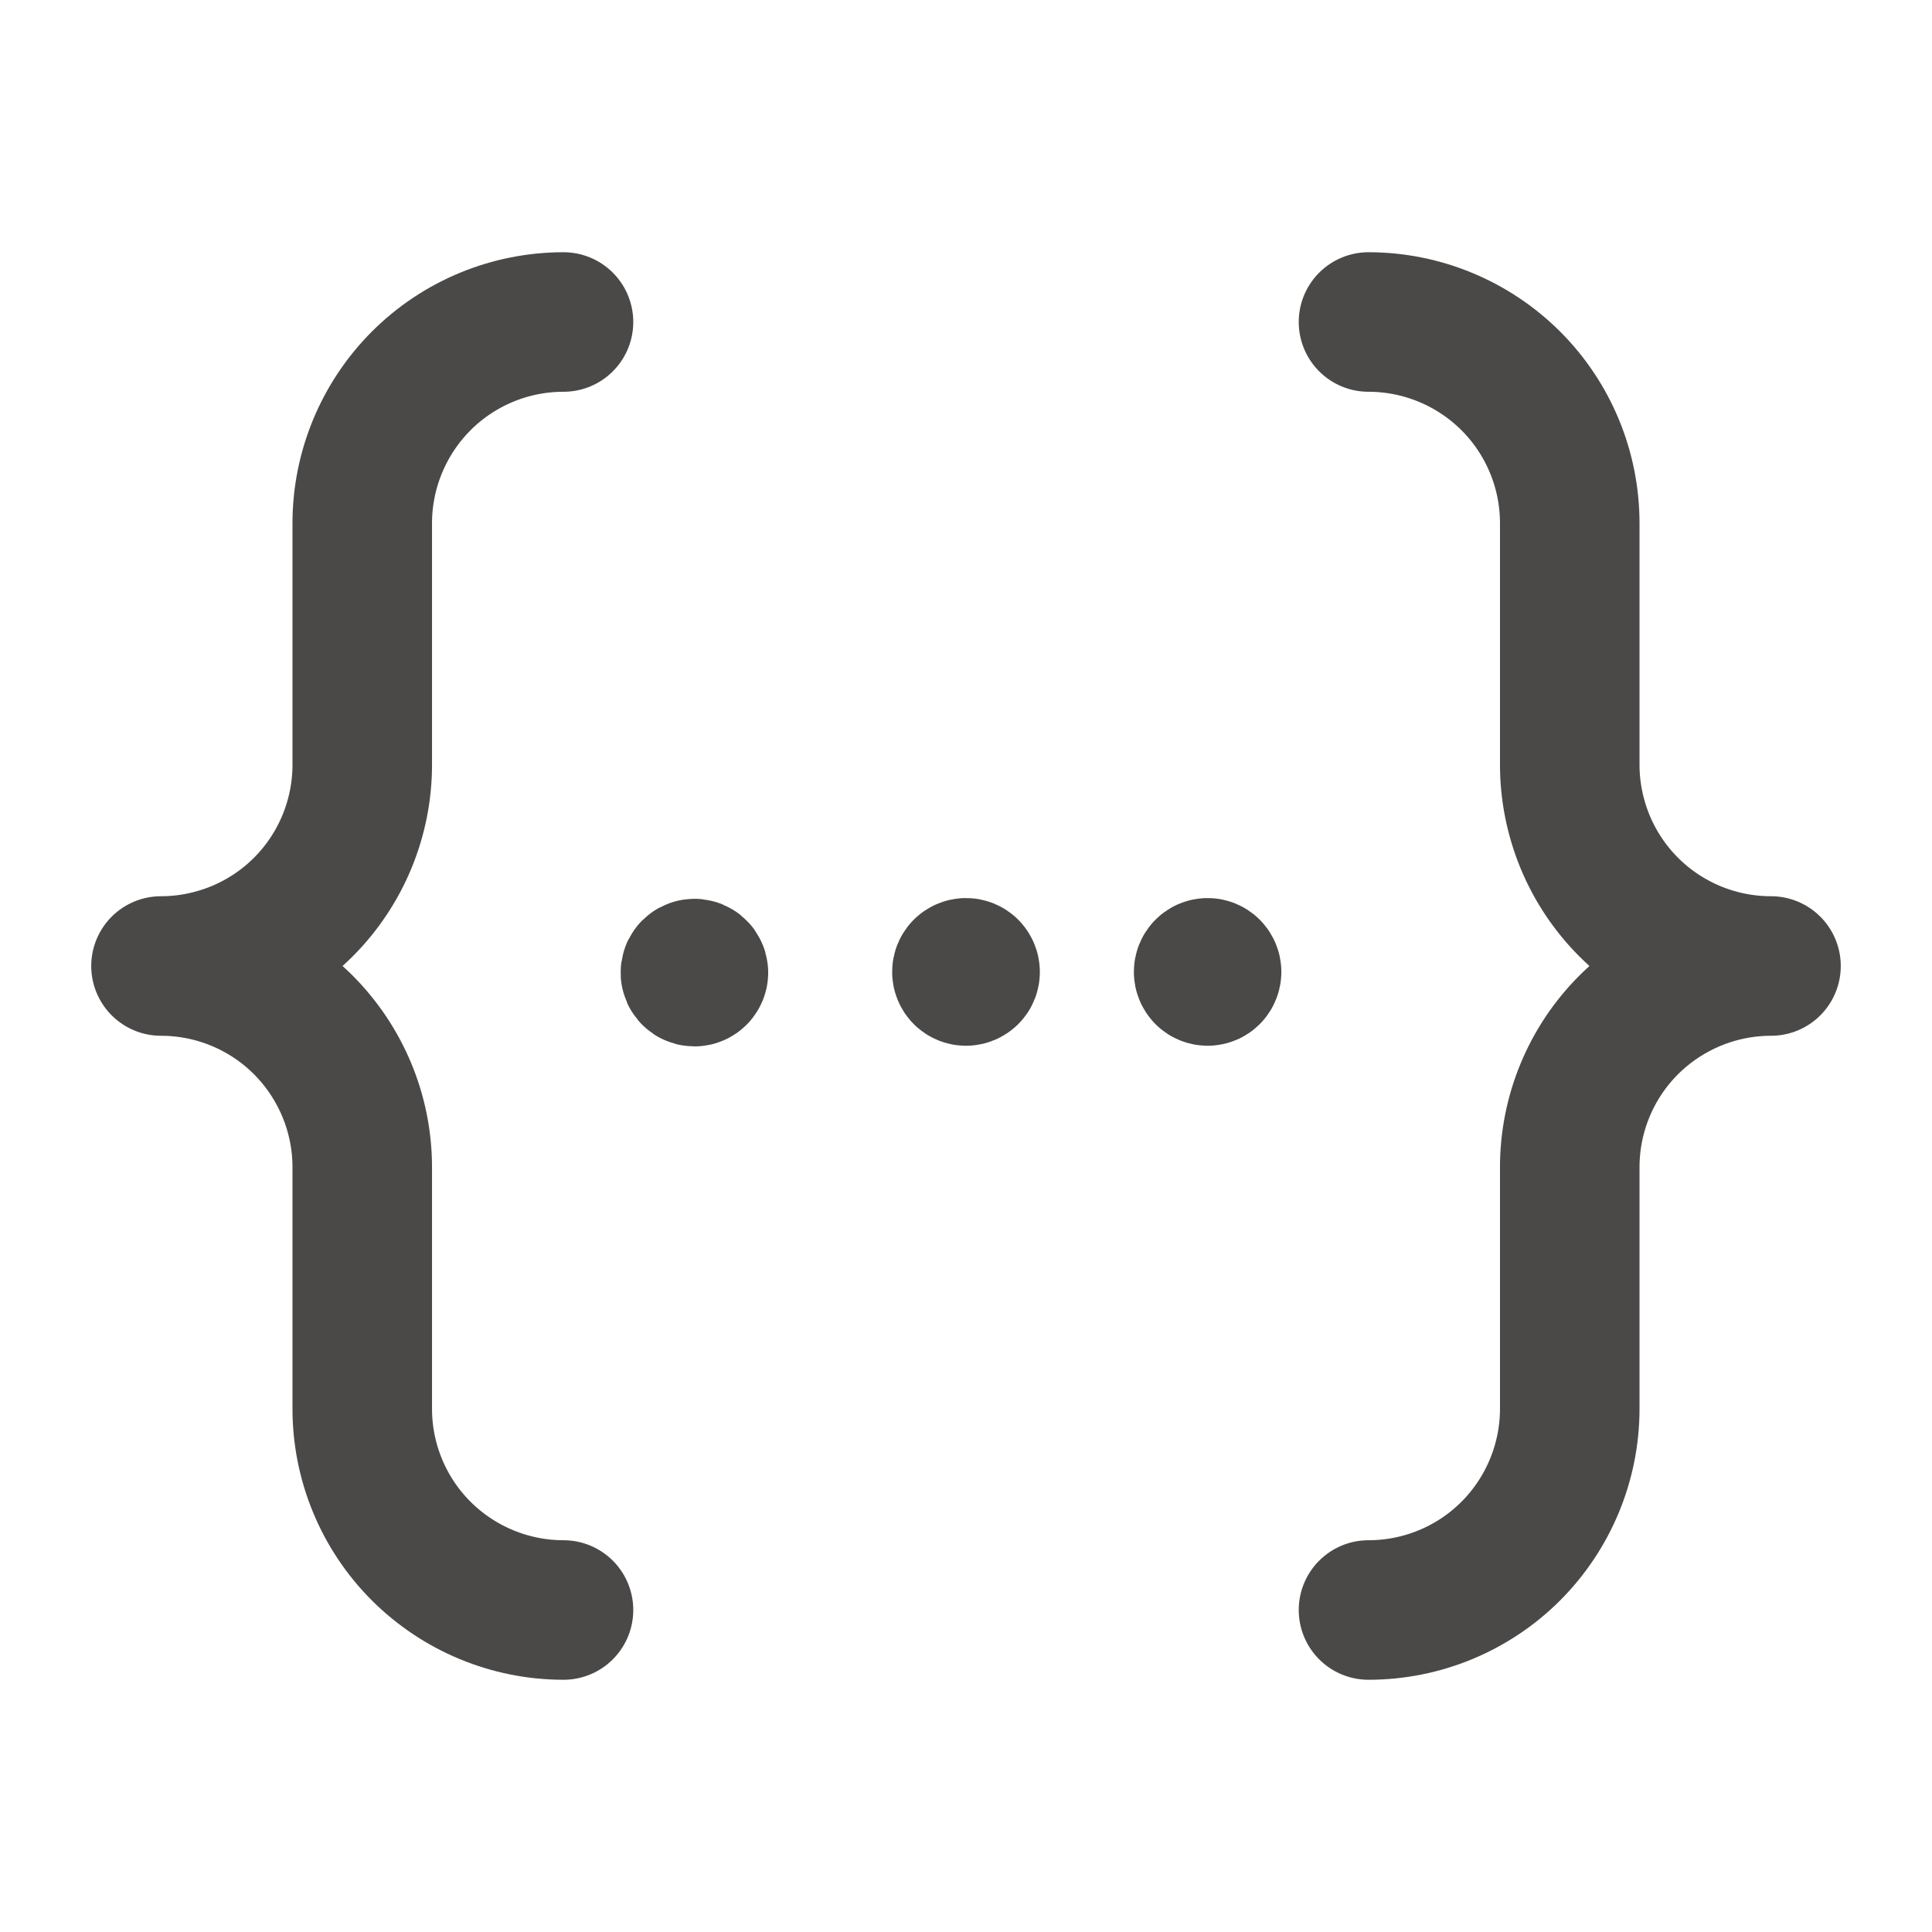
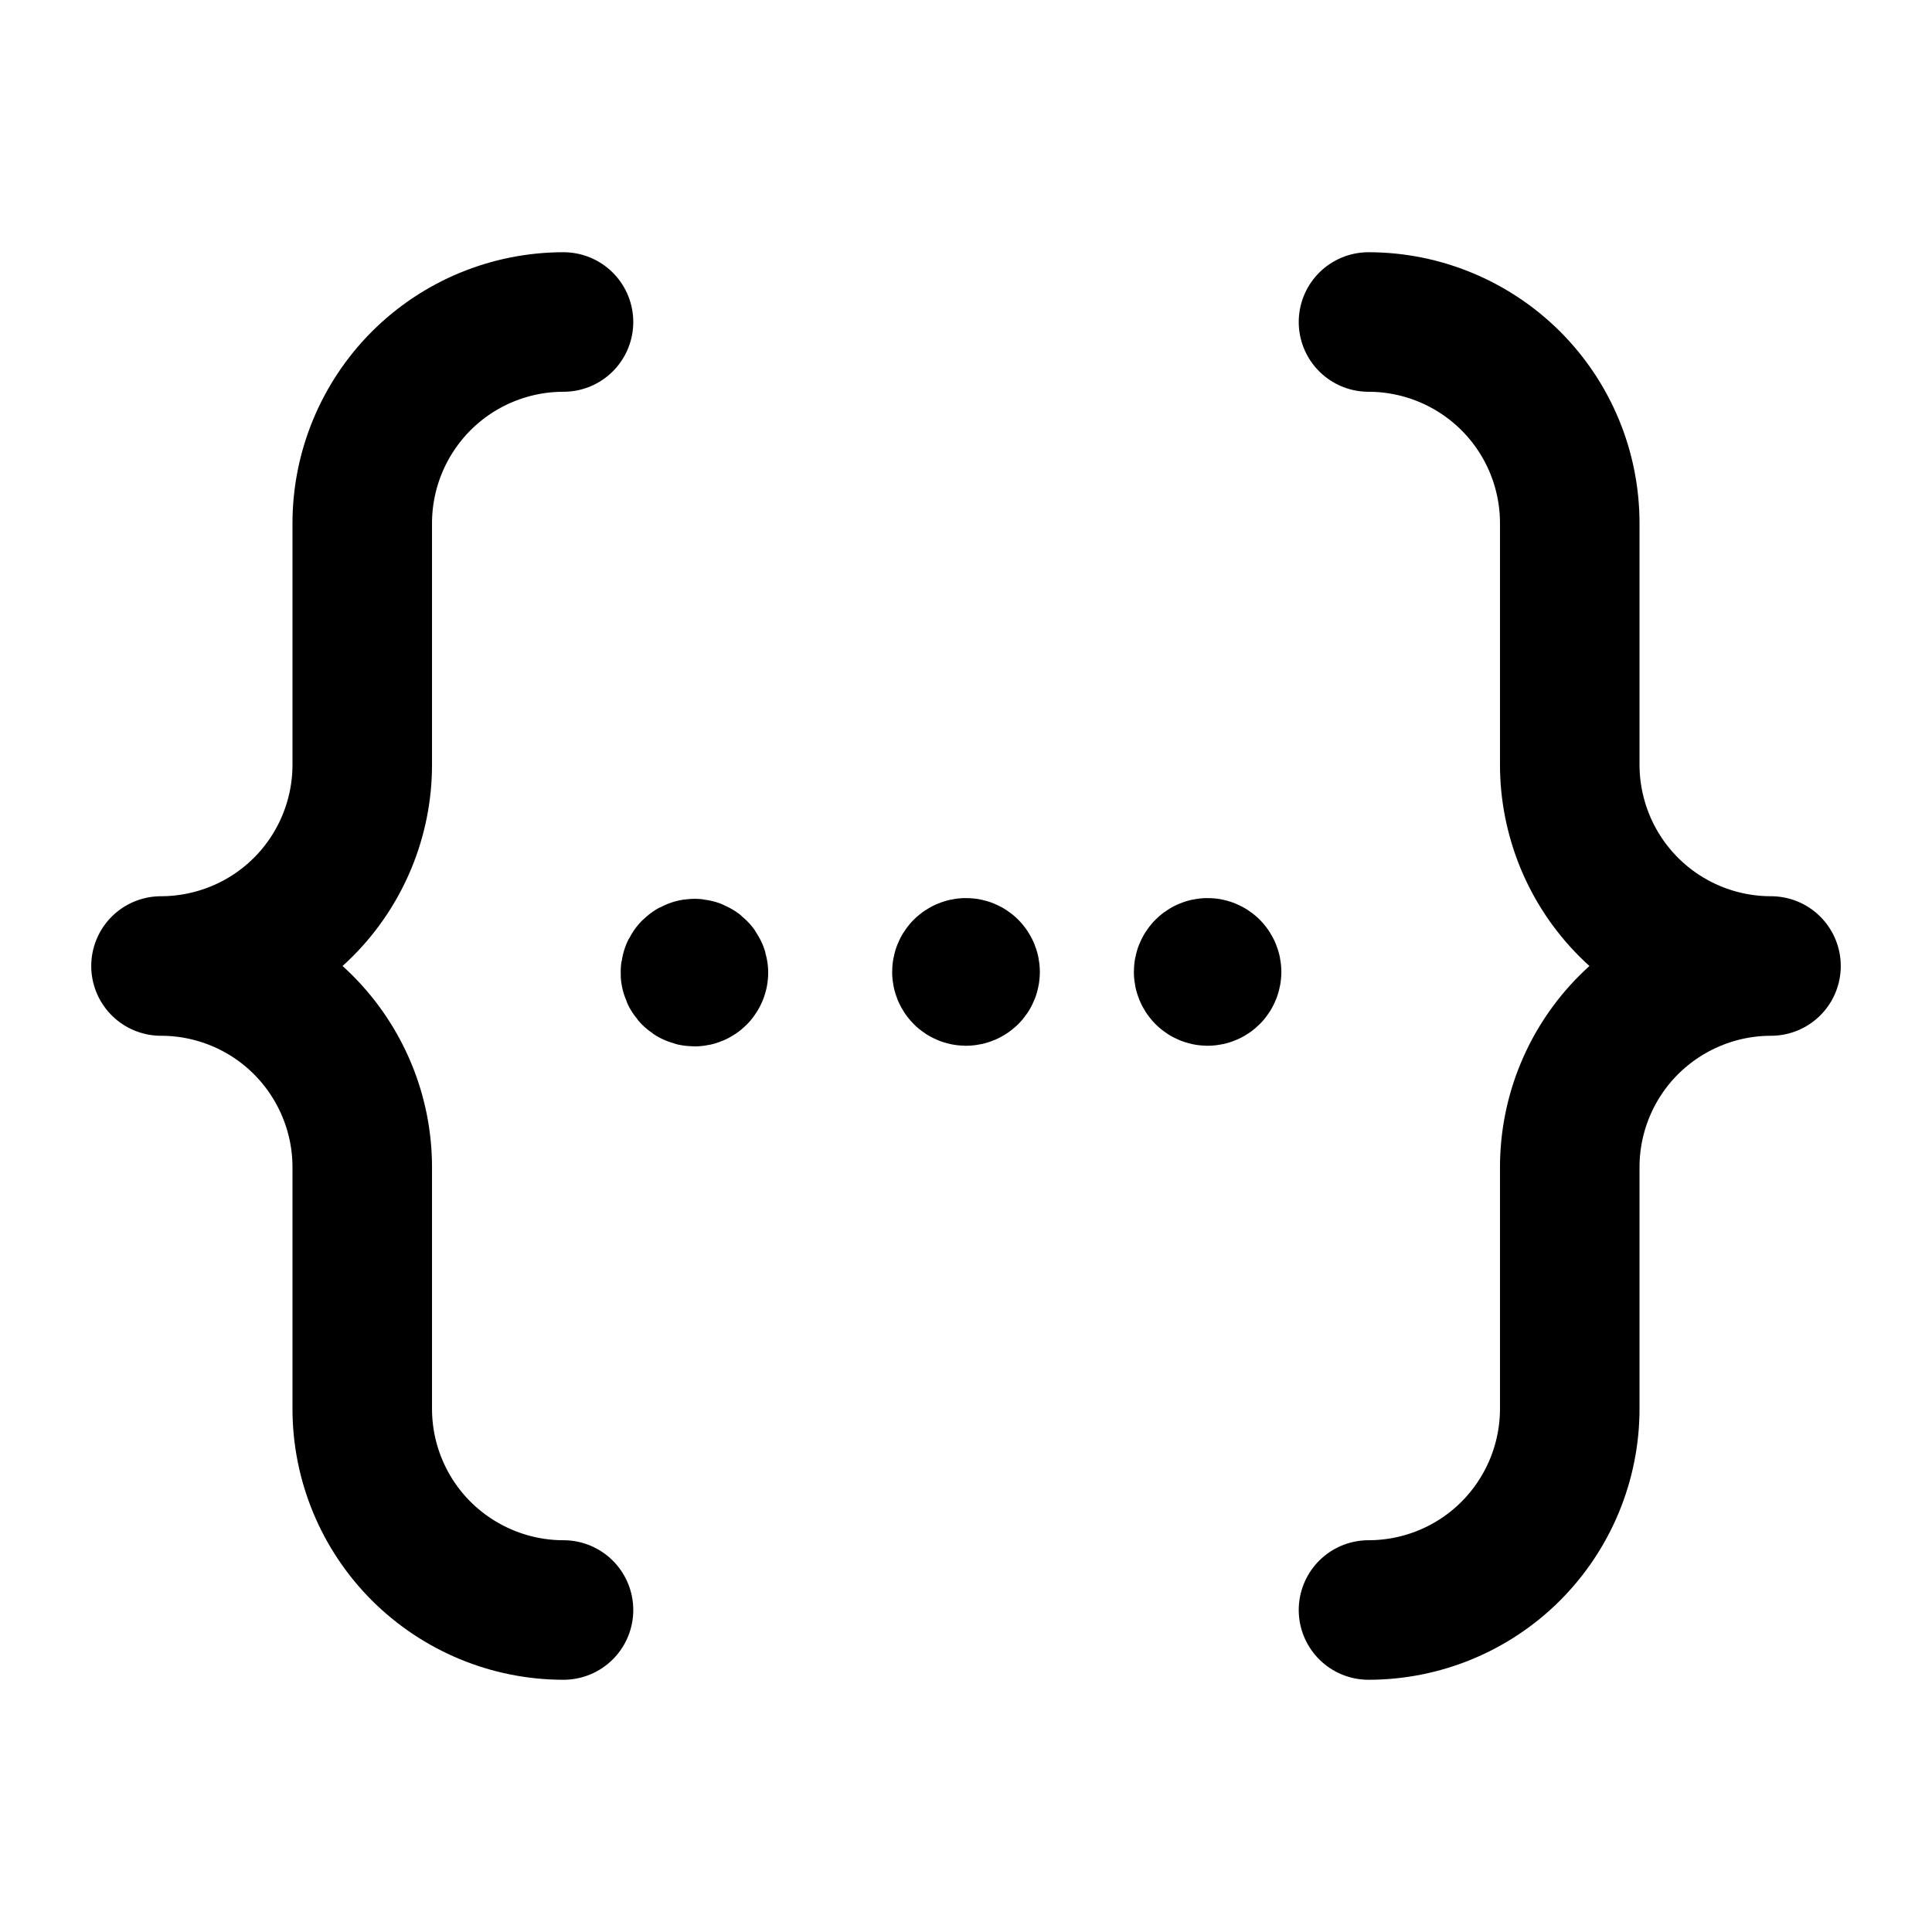
<svg xmlns="http://www.w3.org/2000/svg" fill="none" height="18" viewBox="0 0 18 18" width="18">
-   <g stroke="#4b4848" stroke-linecap="round" stroke-linejoin="round" stroke-width="1.3">
+   <g stroke="currentColor" stroke-linecap="round" stroke-linejoin="round" stroke-width="1.3">
    <path d="m5.25 15c-.497 0-.974-.198-1.326-.549-.352-.352-.549-.829-.549-1.326v-2.25c0-.497-.198-.974-.549-1.326-.352-.352-.829-.549-1.326-.549.246 0 .49-.049.718-.143.227-.094.434-.232.608-.406s.312-.381.406-.608c.094-.227.143-.471.143-.718v-2.25c0-.497.198-.974.549-1.326.352-.352.829-.549 1.326-.549" />
    <path d="m12.75 3c.497 0 .974.198 1.326.549.352.352.549.829.549 1.326v2.25c0 .246.049.49.143.718.094.227.232.434.406.608.352.352.829.549 1.326.549-.497 0-.974.198-1.326.549-.352.352-.549.829-.549 1.326v2.25c0 .497-.198.974-.549 1.326-.352.352-.829.549-1.326.549" />
    <path d="m6.507 9.062c0-.007-.002-.015-.006-.021-.004-.006-.01-.011-.017-.014s-.014-.004-.022-.002c-.007.001-.014.005-.019.01-.005.005-.009.012-.01.019-.001.007-.001.015.002.022.003.007.008.013.014.017.006.004.013.006.021.006.005 0 .01-.001.014-.003.005-.002.009-.005.012-.008.003-.003.006-.008.008-.012.002-.005.003-.009.003-.014" />
    <path d="m9.038 9.055c0-.01-.004-.019-.011-.027-.007-.007-.017-.011-.027-.011-.01 0-.019.004-.027.011-.007.007-.011.017-.011.027 0 .01.004.019.011.027.007.007.017.011.027.011.01 0 .019-.004.027-.011s.011-.017.011-.027" />
    <path d="m11.288 9.055c0-.01-.004-.019-.011-.027-.007-.007-.017-.011-.026-.011-.01 0-.019.004-.026.011-.007.007-.011.017-.011.027 0 .01.004.019.011.027.007.007.017.011.026.011.01 0 .019-.004.026-.011s.011-.017.011-.027" />
  </g>
</svg>
